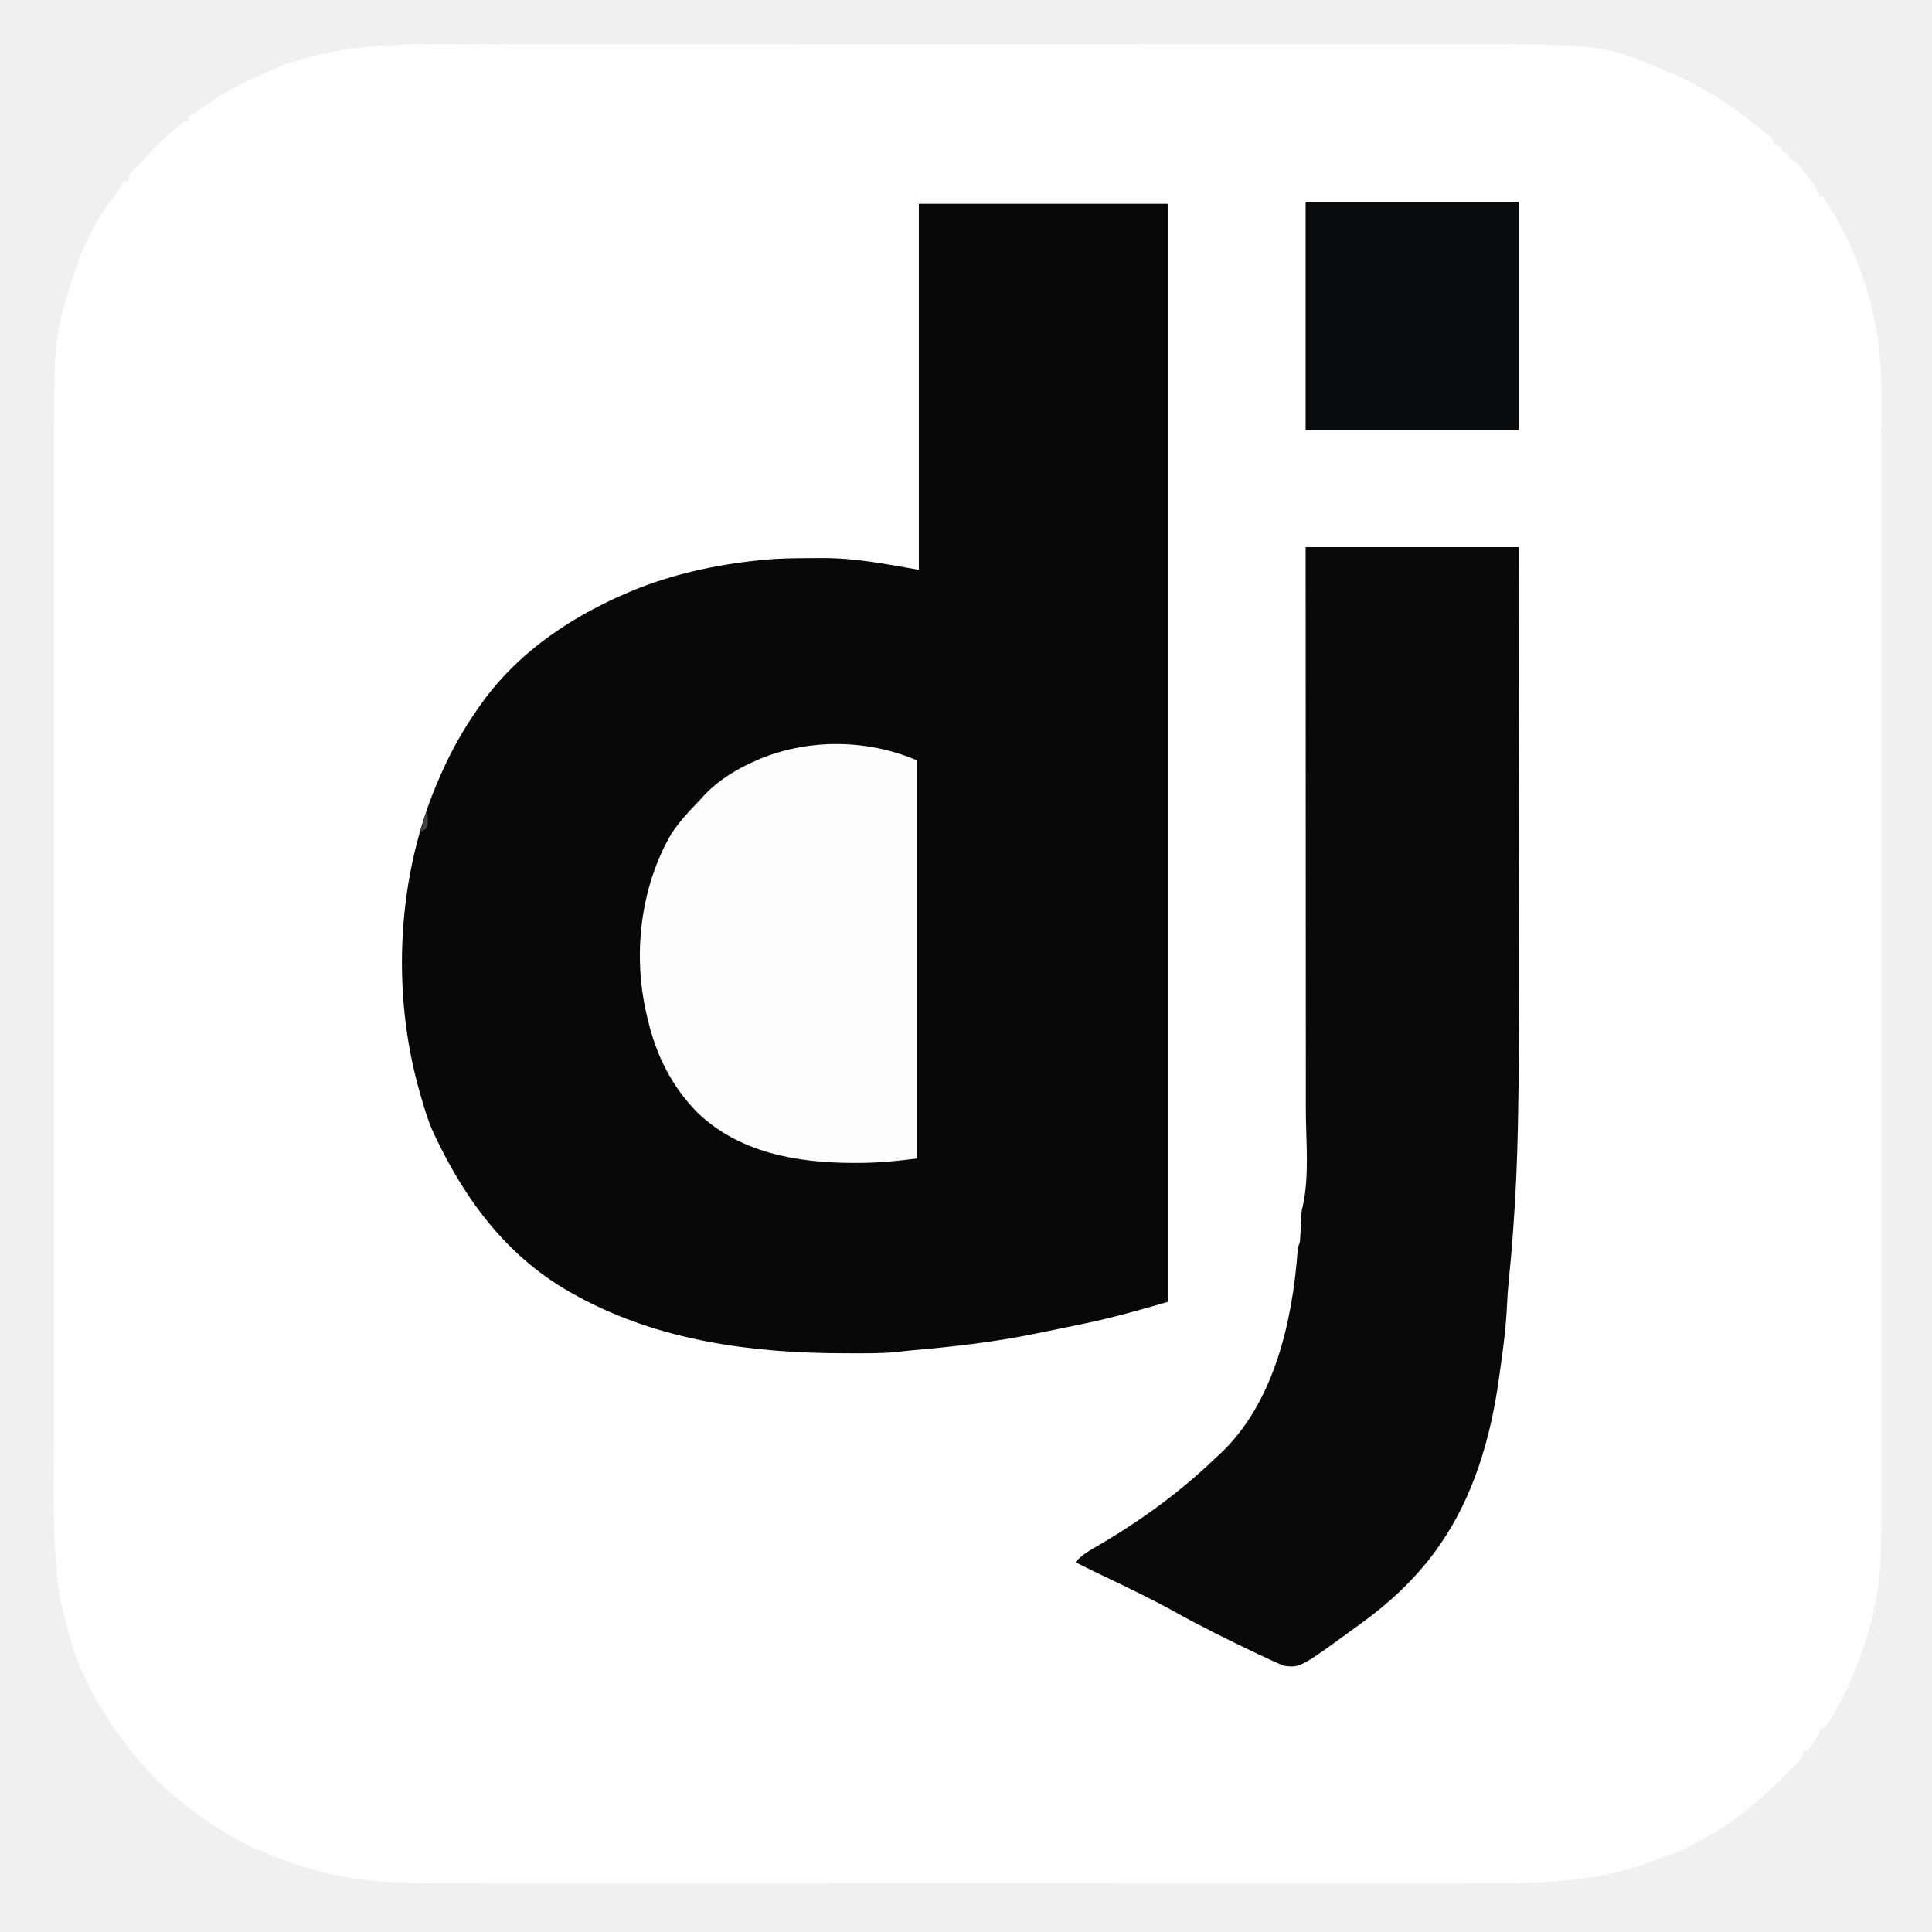
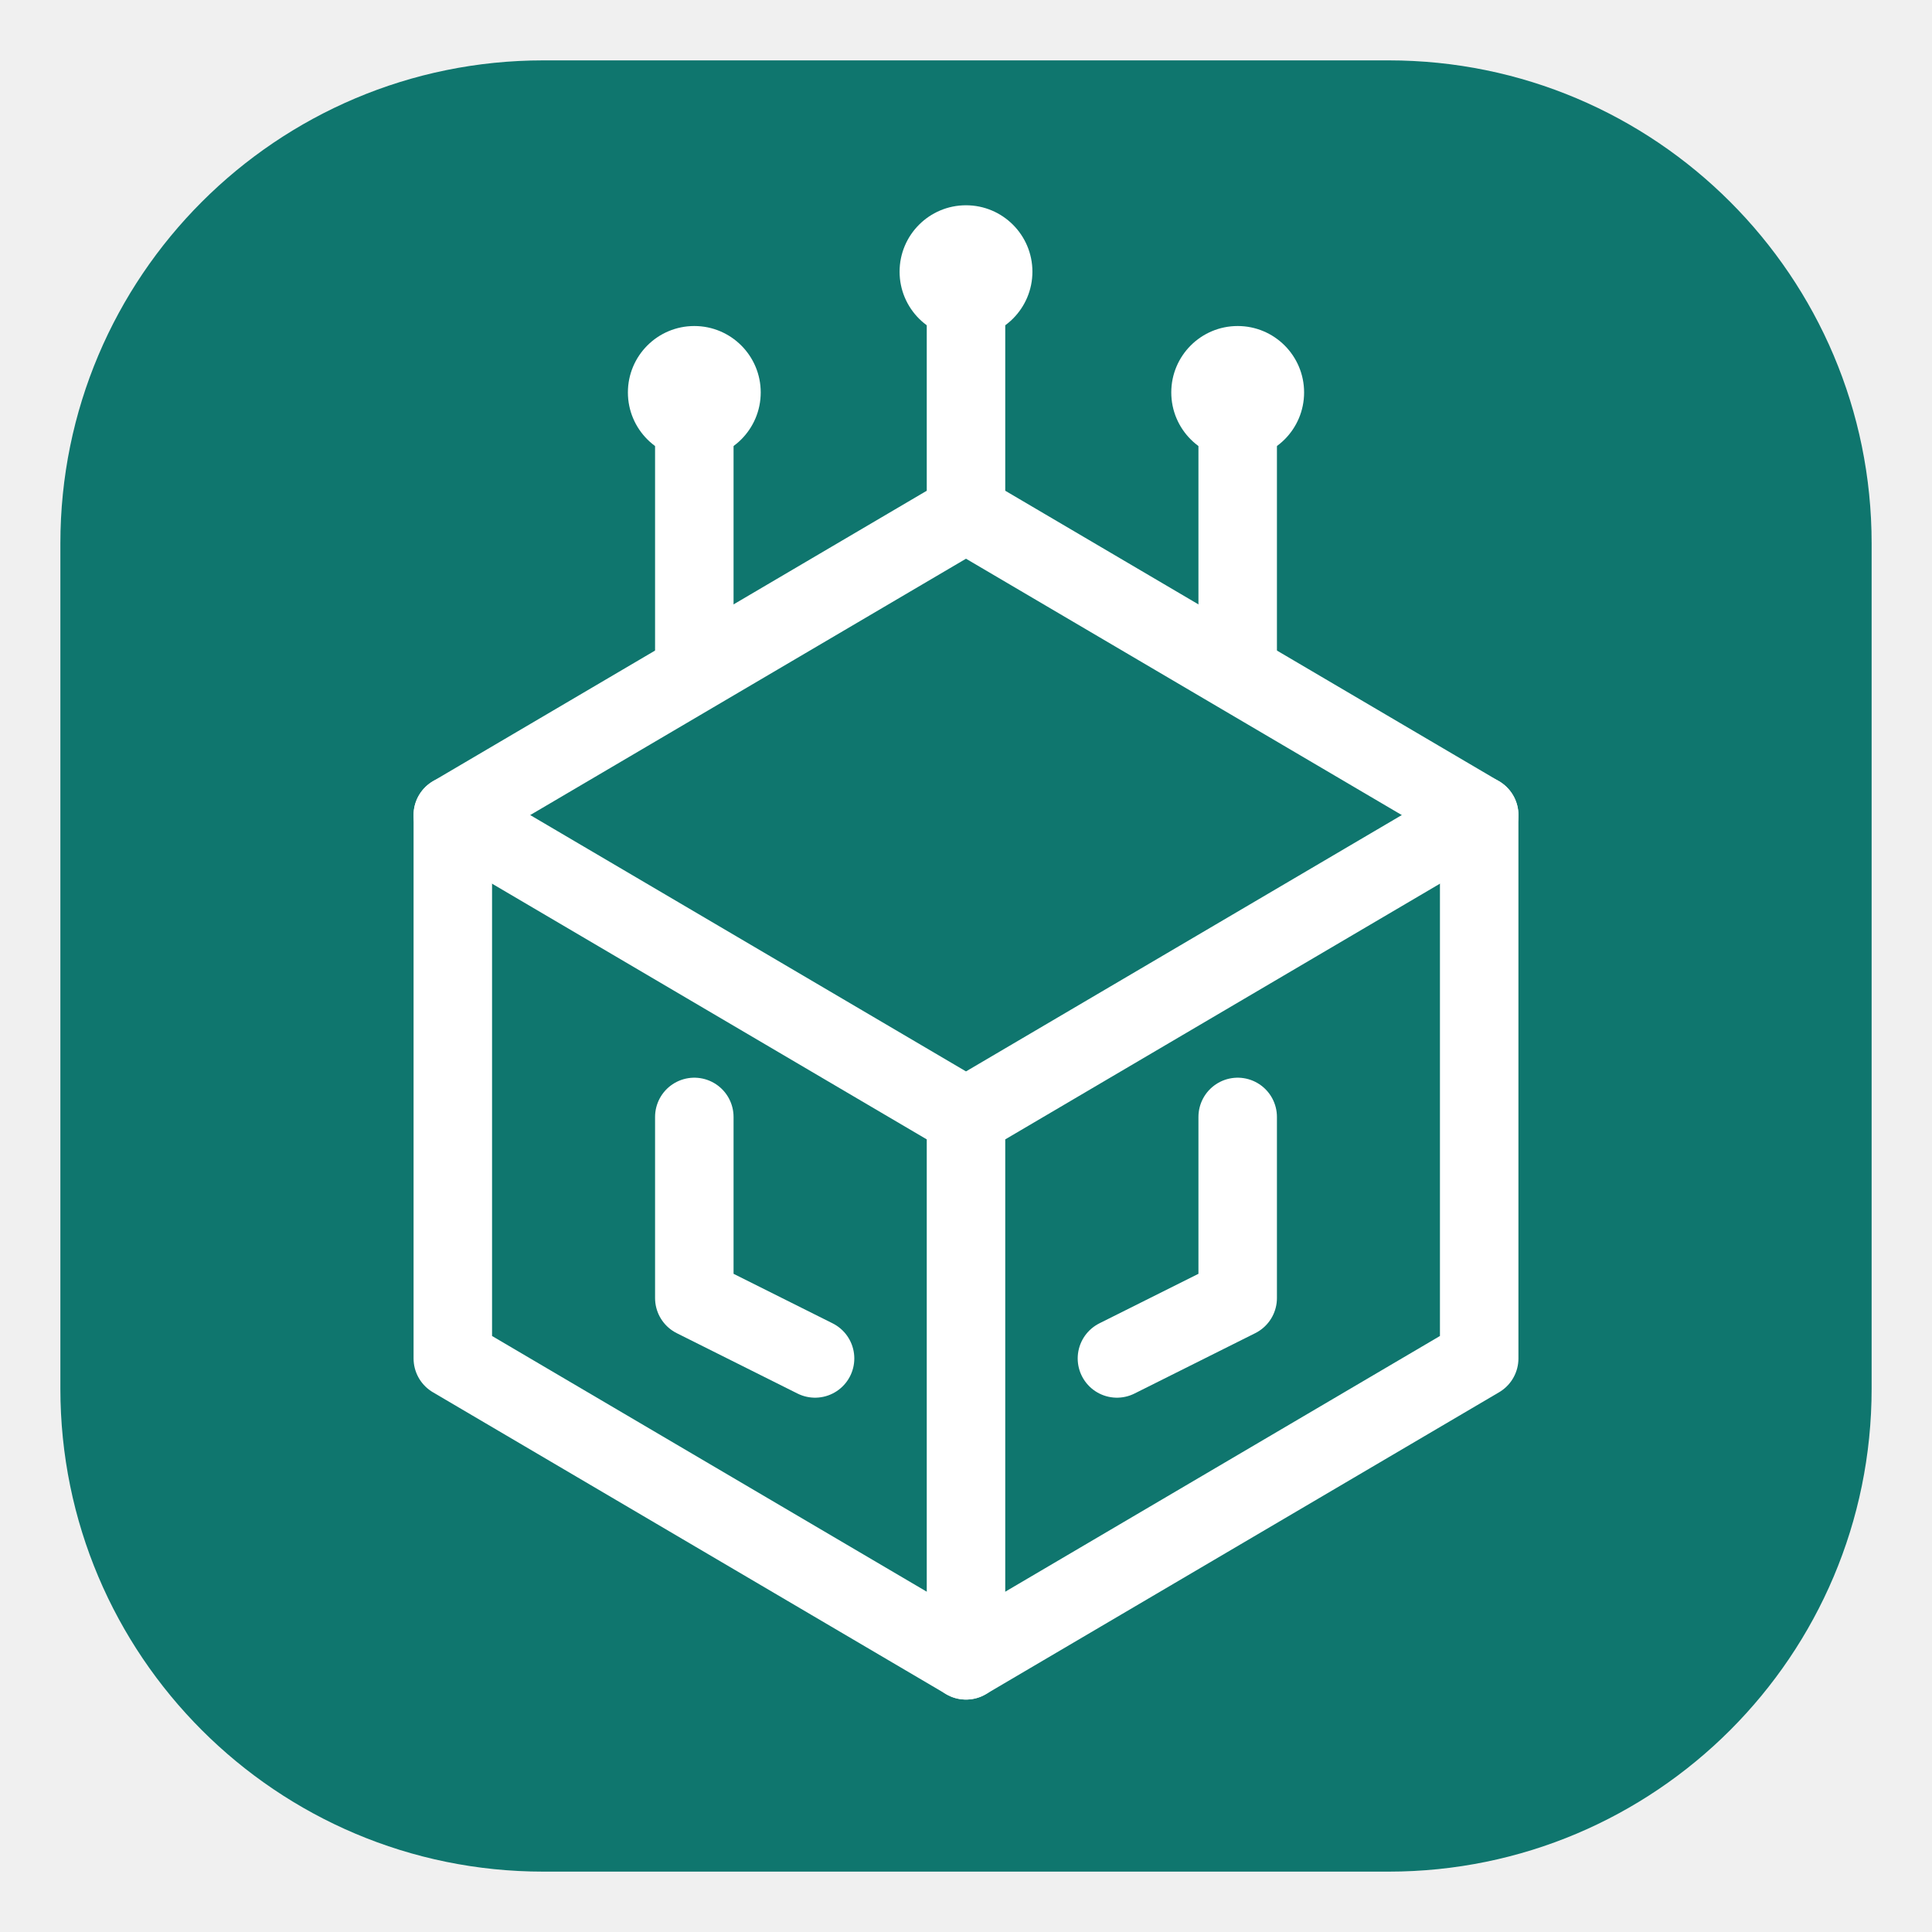
- <svg xmlns="http://www.w3.org/2000/svg" version="1.1" width="1024" height="1024">
-   <path d="M0 0 C7.42 0.013 14.84 0.002 22.261 -0.009 C36.793 -0.03 51.325 -0.028 65.857 -0.017 C78.574 -0.006 91.291 -0.004 104.008 -0.009 C104.855 -0.009 105.703 -0.009 106.576 -0.01 C110.017 -0.011 113.458 -0.012 116.899 -0.013 C149.098 -0.026 181.297 -0.015 213.496 0.007 C242.033 0.026 270.57 0.024 299.107 0.005 C331.255 -0.016 363.402 -0.025 395.55 -0.012 C398.984 -0.011 402.418 -0.01 405.851 -0.009 C407.119 -0.008 407.119 -0.008 408.413 -0.008 C421.116 -0.003 433.818 -0.008 446.521 -0.019 C460.979 -0.03 475.437 -0.027 489.896 -0.005 C497.259 0.005 504.623 0.01 511.987 -0.004 C590.247 -0.141 590.247 -0.141 624.796 14.527 C625.935 15 625.935 15 627.096 15.484 C642.869 22.26 656.353 30.929 669.796 41.527 C670.342 41.955 670.888 42.384 671.451 42.825 C673.01 44.051 674.559 45.289 676.108 46.527 C677.012 47.249 677.915 47.97 678.846 48.714 C679.49 49.312 680.133 49.91 680.796 50.527 C680.796 51.187 680.796 51.847 680.796 52.527 C682.116 53.187 683.436 53.847 684.796 54.527 C684.796 55.187 684.796 55.847 684.796 56.527 C686.116 57.187 687.436 57.847 688.796 58.527 C688.796 59.187 688.796 59.847 688.796 60.527 C689.61 60.809 689.61 60.809 690.44 61.097 C693.925 63.212 696.02 66.198 698.483 69.402 C698.981 70.027 699.48 70.652 699.993 71.296 C702.393 74.377 704.029 76.635 704.796 80.527 C705.456 80.527 706.116 80.527 706.796 80.527 C720.941 100.712 730.548 125.61 734.983 149.652 C735.15 150.526 735.318 151.401 735.49 152.302 C738.61 170.29 737.941 188.929 737.923 207.114 C737.924 209.65 737.925 212.186 737.927 214.723 C737.931 220.203 737.931 225.683 737.928 231.164 C737.925 239.313 737.926 247.463 737.93 255.613 C737.935 270.174 737.934 284.735 737.931 299.296 C737.929 312.039 737.928 324.782 737.929 337.524 C737.93 338.795 737.93 338.795 737.93 340.091 C737.93 343.53 737.93 346.969 737.931 350.408 C737.934 382.631 737.931 414.854 737.926 447.078 C737.921 475.673 737.921 504.268 737.926 532.863 C737.931 565.031 737.934 597.198 737.93 629.366 C737.93 632.798 737.93 636.231 737.929 639.663 C737.929 640.508 737.929 641.353 737.929 642.224 C737.928 654.955 737.929 667.687 737.932 680.419 C737.935 694.902 737.934 709.385 737.929 723.869 C737.926 731.963 737.926 740.058 737.929 748.152 C737.932 754.211 737.929 760.269 737.924 766.328 C737.923 768.768 737.924 771.207 737.926 773.647 C737.936 784.504 737.908 795.342 737.353 806.187 C737.315 806.938 737.277 807.689 737.237 808.462 C736.859 814.92 735.85 821.151 734.483 827.464 C734.182 828.973 734.182 828.973 733.876 830.513 C732.381 837.72 730.254 844.594 727.796 851.527 C727.399 852.666 727.002 853.806 726.593 854.98 C721.798 867.789 715.673 881.286 707.796 892.527 C707.136 892.527 706.476 892.527 705.796 892.527 C705.569 893.207 705.342 893.888 705.108 894.589 C703.483 898.226 701.468 901.555 698.796 904.527 C698.136 904.527 697.476 904.527 696.796 904.527 C696.734 905.084 696.672 905.64 696.608 906.214 C695.482 909.42 693.186 911.212 690.796 913.527 C689.631 914.699 688.468 915.873 687.307 917.05 C674.197 930.275 661.143 941.38 644.796 950.527 C643.924 951.041 643.053 951.555 642.155 952.085 C635.06 956.174 627.65 959.067 619.949 961.768 C617.795 962.527 615.651 963.311 613.507 964.097 C597.893 969.697 582.24 972.469 565.709 973.62 C564.487 973.706 563.266 973.791 562.007 973.879 C549.686 974.684 537.403 974.807 525.06 974.781 C522.605 974.783 520.15 974.786 517.695 974.79 C512.416 974.797 507.138 974.797 501.86 974.792 C494.011 974.784 486.161 974.788 478.312 974.794 C464.283 974.805 450.254 974.804 436.225 974.798 C423.948 974.793 411.671 974.792 399.394 974.794 C398.168 974.795 398.168 974.795 396.917 974.795 C393.597 974.795 390.277 974.796 386.957 974.797 C355.88 974.803 324.803 974.797 293.726 974.786 C266.177 974.777 238.628 974.778 211.079 974.787 C180.053 974.798 149.028 974.802 118.003 974.796 C114.69 974.796 111.376 974.795 108.063 974.794 C107.248 974.794 106.432 974.794 105.591 974.794 C93.328 974.792 81.064 974.794 68.801 974.799 C54.844 974.805 40.886 974.804 26.929 974.793 C19.138 974.787 11.348 974.786 3.557 974.794 C-2.289 974.799 -8.136 974.793 -13.982 974.784 C-16.325 974.782 -18.668 974.783 -21.01 974.788 C-33.222 974.811 -45.355 974.518 -57.539 973.655 C-58.626 973.58 -59.712 973.506 -60.832 973.428 C-77.103 972.159 -92.942 968.244 -108.204 962.527 C-108.941 962.256 -109.677 961.985 -110.435 961.705 C-119.037 958.529 -127.36 955.323 -135.204 950.527 C-136.121 950.016 -137.037 949.506 -137.982 948.98 C-145.544 944.736 -152.391 939.879 -159.204 934.527 C-160.063 933.874 -160.921 933.222 -161.806 932.55 C-179.71 918.54 -193.269 901.7 -205.204 882.527 C-205.796 881.582 -206.388 880.637 -206.997 879.663 C-209.824 875.063 -212.179 870.546 -214.204 865.527 C-215.035 863.755 -215.869 861.984 -216.704 860.214 C-220.539 851.767 -222.652 842.951 -224.847 833.971 C-225.546 831.114 -226.274 828.318 -227.204 825.527 C-231.667 797.212 -230.64 768.195 -230.599 739.638 C-230.59 732.284 -230.598 724.93 -230.606 717.576 C-230.622 703.174 -230.62 688.772 -230.612 674.37 C-230.604 661.766 -230.602 649.162 -230.606 636.559 C-230.606 635.718 -230.606 634.878 -230.606 634.013 C-230.607 630.601 -230.608 627.19 -230.609 623.778 C-230.619 591.859 -230.61 559.94 -230.594 528.021 C-230.58 499.739 -230.581 471.457 -230.595 443.175 C-230.612 411.308 -230.618 379.441 -230.609 347.575 C-230.608 344.17 -230.607 340.765 -230.606 337.361 C-230.606 336.523 -230.605 335.685 -230.605 334.821 C-230.602 322.233 -230.606 309.644 -230.613 297.056 C-230.622 282.726 -230.62 268.395 -230.603 254.065 C-230.595 246.768 -230.592 239.471 -230.602 232.174 C-230.703 156.151 -230.703 156.151 -222.204 128.527 C-221.968 127.752 -221.731 126.977 -221.487 126.179 C-216.654 110.868 -209.718 93.789 -199.204 81.527 C-197.622 79.146 -196.094 76.738 -194.572 74.32 C-194.12 73.728 -193.669 73.136 -193.204 72.527 C-192.544 72.527 -191.884 72.527 -191.204 72.527 C-191.142 71.97 -191.081 71.413 -191.017 70.839 C-189.869 67.572 -187.671 65.941 -185.204 63.527 C-183.592 61.743 -181.987 59.951 -180.392 58.152 C-176.249 53.572 -171.96 49.455 -167.204 45.527 C-166.624 45.02 -166.044 44.513 -165.447 43.992 C-161.451 40.527 -161.451 40.527 -159.204 40.527 C-159.204 39.867 -159.204 39.207 -159.204 38.527 C-157.444 37.204 -155.618 35.969 -153.767 34.777 C-152.758 34.122 -151.748 33.467 -150.708 32.792 C-150.154 32.438 -149.599 32.083 -149.028 31.718 C-147.732 30.871 -146.45 30.002 -145.179 29.119 C-139.384 25.115 -133.386 21.958 -127.017 18.964 C-125.494 18.245 -125.494 18.245 -123.94 17.511 C-116.483 14.032 -109.096 10.901 -101.204 8.527 C-100.123 8.184 -99.041 7.841 -97.927 7.488 C-66.211 -1.535 -32.614 -0.061 0 0 Z " fill="#FEFEFE" transform="translate(259.2043,23.47333)" />
-   <path d="M0 0 C43.56 0 87.12 0 132 0 C132 192.06 132 384.12 132 582 C117.145 586.333 102.652 590.444 87.562 593.562 C85.736 593.945 83.909 594.327 82.083 594.71 C77.559 595.652 73.032 596.577 68.502 597.493 C66.175 597.965 63.848 598.442 61.522 598.92 C40.129 603.293 18.707 605.744 -3.034 607.64 C-6.005 607.91 -8.954 608.229 -11.914 608.59 C-20.211 609.425 -28.608 609.245 -36.938 609.25 C-38.356 609.251 -38.356 609.251 -39.803 609.252 C-88.407 609.197 -137.804 602.66 -181 579 C-181.62 578.664 -182.241 578.328 -182.88 577.982 C-216.943 559.312 -239.612 529.467 -256 495 C-256.329 494.317 -256.659 493.635 -256.998 492.931 C-259.82 486.872 -261.74 480.672 -263.562 474.25 C-263.853 473.255 -264.144 472.26 -264.443 471.234 C-279.872 417.665 -276.658 355.11 -254 304 C-253.695 303.305 -253.389 302.61 -253.075 301.894 C-247.738 289.844 -241.556 278.795 -234 268 C-233.613 267.437 -233.226 266.873 -232.827 266.292 C-216.72 243.076 -194 225.655 -169 213 C-168.361 212.675 -167.723 212.349 -167.065 212.014 C-162.774 209.853 -158.424 207.871 -154 206 C-153.33 205.716 -152.661 205.431 -151.971 205.138 C-130.797 196.334 -107.769 191.351 -85 189 C-84.127 188.906 -83.254 188.813 -82.355 188.717 C-74.229 187.936 -66.121 187.814 -57.965 187.815 C-55.701 187.813 -53.438 187.794 -51.174 187.775 C-33.681 187.703 -17.375 190.978 0 194 C0 129.98 0 65.96 0 0 Z " fill="#080809" transform="translate(487,108)" />
-   <path d="M0 0 C37.29 0 74.58 0 113 0 C113.022 34.599 113.041 69.197 113.051 103.796 C113.052 107.91 113.054 112.024 113.055 116.138 C113.055 117.366 113.055 117.366 113.056 118.619 C113.06 131.759 113.068 144.899 113.077 158.039 C113.087 171.59 113.092 185.141 113.094 198.693 C113.095 206.275 113.098 213.858 113.106 221.44 C113.132 249.224 113.138 277.003 112.556 304.781 C112.527 306.205 112.527 306.205 112.497 307.658 C112.12 325.459 111.368 343.242 110.062 361 C109.935 362.769 109.935 362.769 109.805 364.574 C109.219 372.519 108.543 380.452 107.698 388.375 C107.23 392.916 106.927 397.439 106.725 401.999 C106.243 412.431 105.011 422.683 103.526 433.015 C103.123 435.826 102.735 438.638 102.348 441.451 C98.048 472.206 88.97 503.281 71 529 C70.319 529.978 69.639 530.957 68.938 531.965 C58.16 546.693 44.746 559.311 30 570 C29.34 570.483 28.681 570.966 28.001 571.463 C-2.692 593.84 -2.692 593.84 -11 593 C-14.74 591.661 -18.292 589.961 -21.875 588.25 C-22.929 587.756 -23.984 587.261 -25.07 586.752 C-40.079 579.668 -54.93 572.315 -69.438 564.25 C-82.259 557.123 -95.503 550.861 -108.73 544.532 C-113.178 542.402 -117.6 540.228 -122 538 C-118.338 533.761 -113.79 531.38 -109 528.625 C-87.117 515.752 -66.287 500.636 -48 483 C-47.203 482.278 -46.407 481.556 -45.586 480.812 C-16.751 453.913 -6.993 410.546 -4.234 372.919 C-4 371 -4 371 -3 368 C-2.795 365.184 -2.628 362.381 -2.5 359.562 C-2.431 358.043 -2.358 356.523 -2.281 355.004 C-2.251 354.332 -2.221 353.66 -2.189 352.967 C-2 351 -2 351 -1.523 349.36 C2.094 333.031 0.139 314.719 0.116 298.065 C0.112 294.053 0.113 290.042 0.114 286.031 C0.114 279.103 0.111 272.175 0.106 265.247 C0.098 255.231 0.095 245.214 0.094 235.198 C0.092 218.942 0.085 202.686 0.075 186.43 C0.066 170.651 0.059 154.872 0.055 139.093 C0.055 137.631 0.055 137.631 0.054 136.139 C0.053 131.249 0.052 126.358 0.05 121.467 C0.04 80.978 0.022 40.489 0 0 Z " fill="#09090A" transform="translate(692,290)" />
-   <path d="M0 0 C0 69.63 0 139.26 0 211 C-10.911 212.455 -21.002 213.403 -31.875 213.375 C-32.631 213.375 -33.387 213.375 -34.166 213.374 C-63.926 213.292 -94.331 207.907 -116.48 186.548 C-129.986 172.795 -138.31 156.094 -142.625 137.438 C-142.842 136.531 -143.058 135.624 -143.281 134.689 C-150.735 102.966 -146.625 67.256 -130.188 38.938 C-125.811 32.299 -120.532 26.671 -115 21 C-114.344 20.27 -113.688 19.541 -113.012 18.789 C-105.514 10.665 -95.137 4.304 -85 0 C-84.267 -0.324 -83.533 -0.647 -82.777 -0.98 C-56.472 -11.592 -25.963 -11.127 0 0 Z " fill="#FDFDFD" transform="translate(486,403)" />
-   <path d="M0 0 C37.29 0 74.58 0 113 0 C113 39.93 113 79.86 113 121 C75.71 121 38.42 121 0 121 C0 81.07 0 41.14 0 0 Z " fill="#0A0B0C" transform="translate(692,107)" />
-   <path d="M0 0 C0.959 3.837 1.152 5.352 0 9 C-0.99 9.66 -1.98 10.32 -3 11 C-2.01 7.37 -1.02 3.74 0 0 Z " fill="#434444" transform="translate(226,430)" />
+ <svg xmlns="http://www.w3.org/2000/svg" width="64" height="64" viewBox="0 0 64 64" role="img" aria-labelledby="title">
+   <rect x="2" y="2" width="60" height="60" rx="16" fill="#0f766e" />
+   <g fill="none" stroke="#fff" stroke-width="2.6" stroke-linecap="round" stroke-linejoin="round">
+     <path d="m15 27 17-10 17 10v18L32 55 15 45V27Z" />
+     <path d="m15 27 17 10 17-10M32 37v18" />
+     <path d="M32 10v7M23 14v8m18-8v8" />
+     <path d="M23 37v6l4 2m10 0 4-2v-6" />
+   </g>
+   <g fill="#fff">
+     <circle cx="32" cy="9" r="2.2" />
+     <circle cx="23" cy="13" r="2.2" />
+     <circle cx="41" cy="13" r="2.2" />
+   </g>
</svg>
